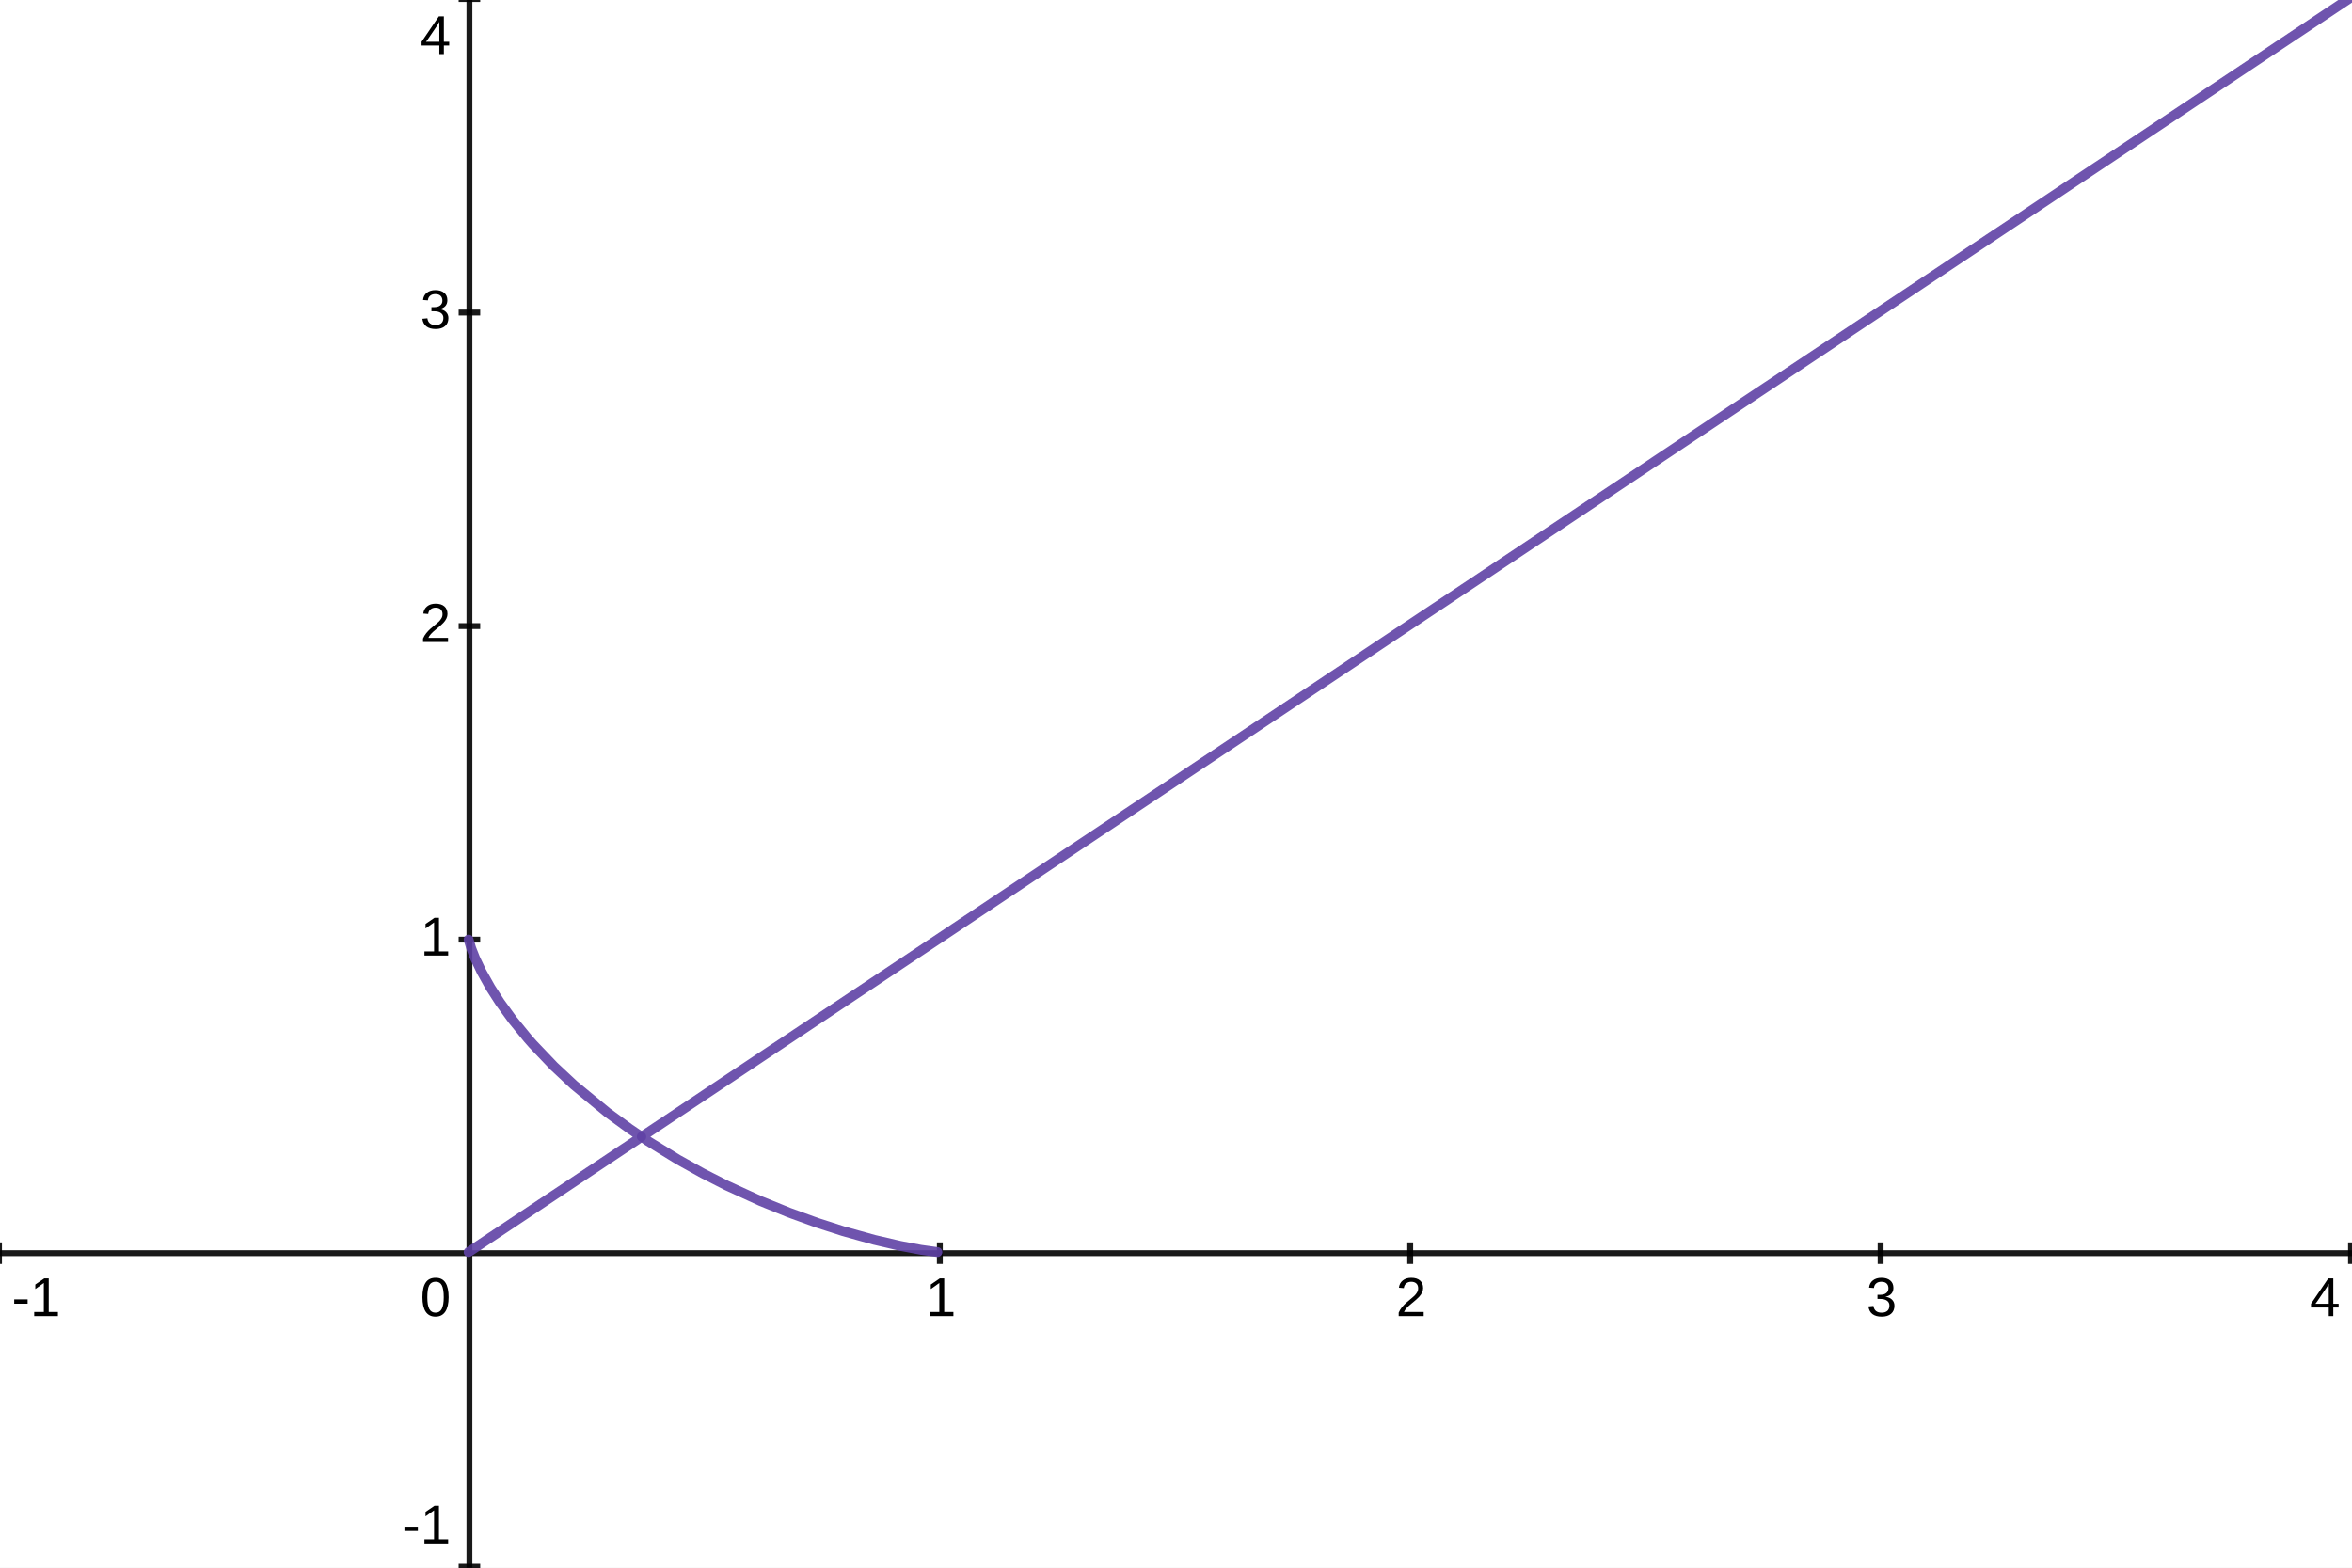
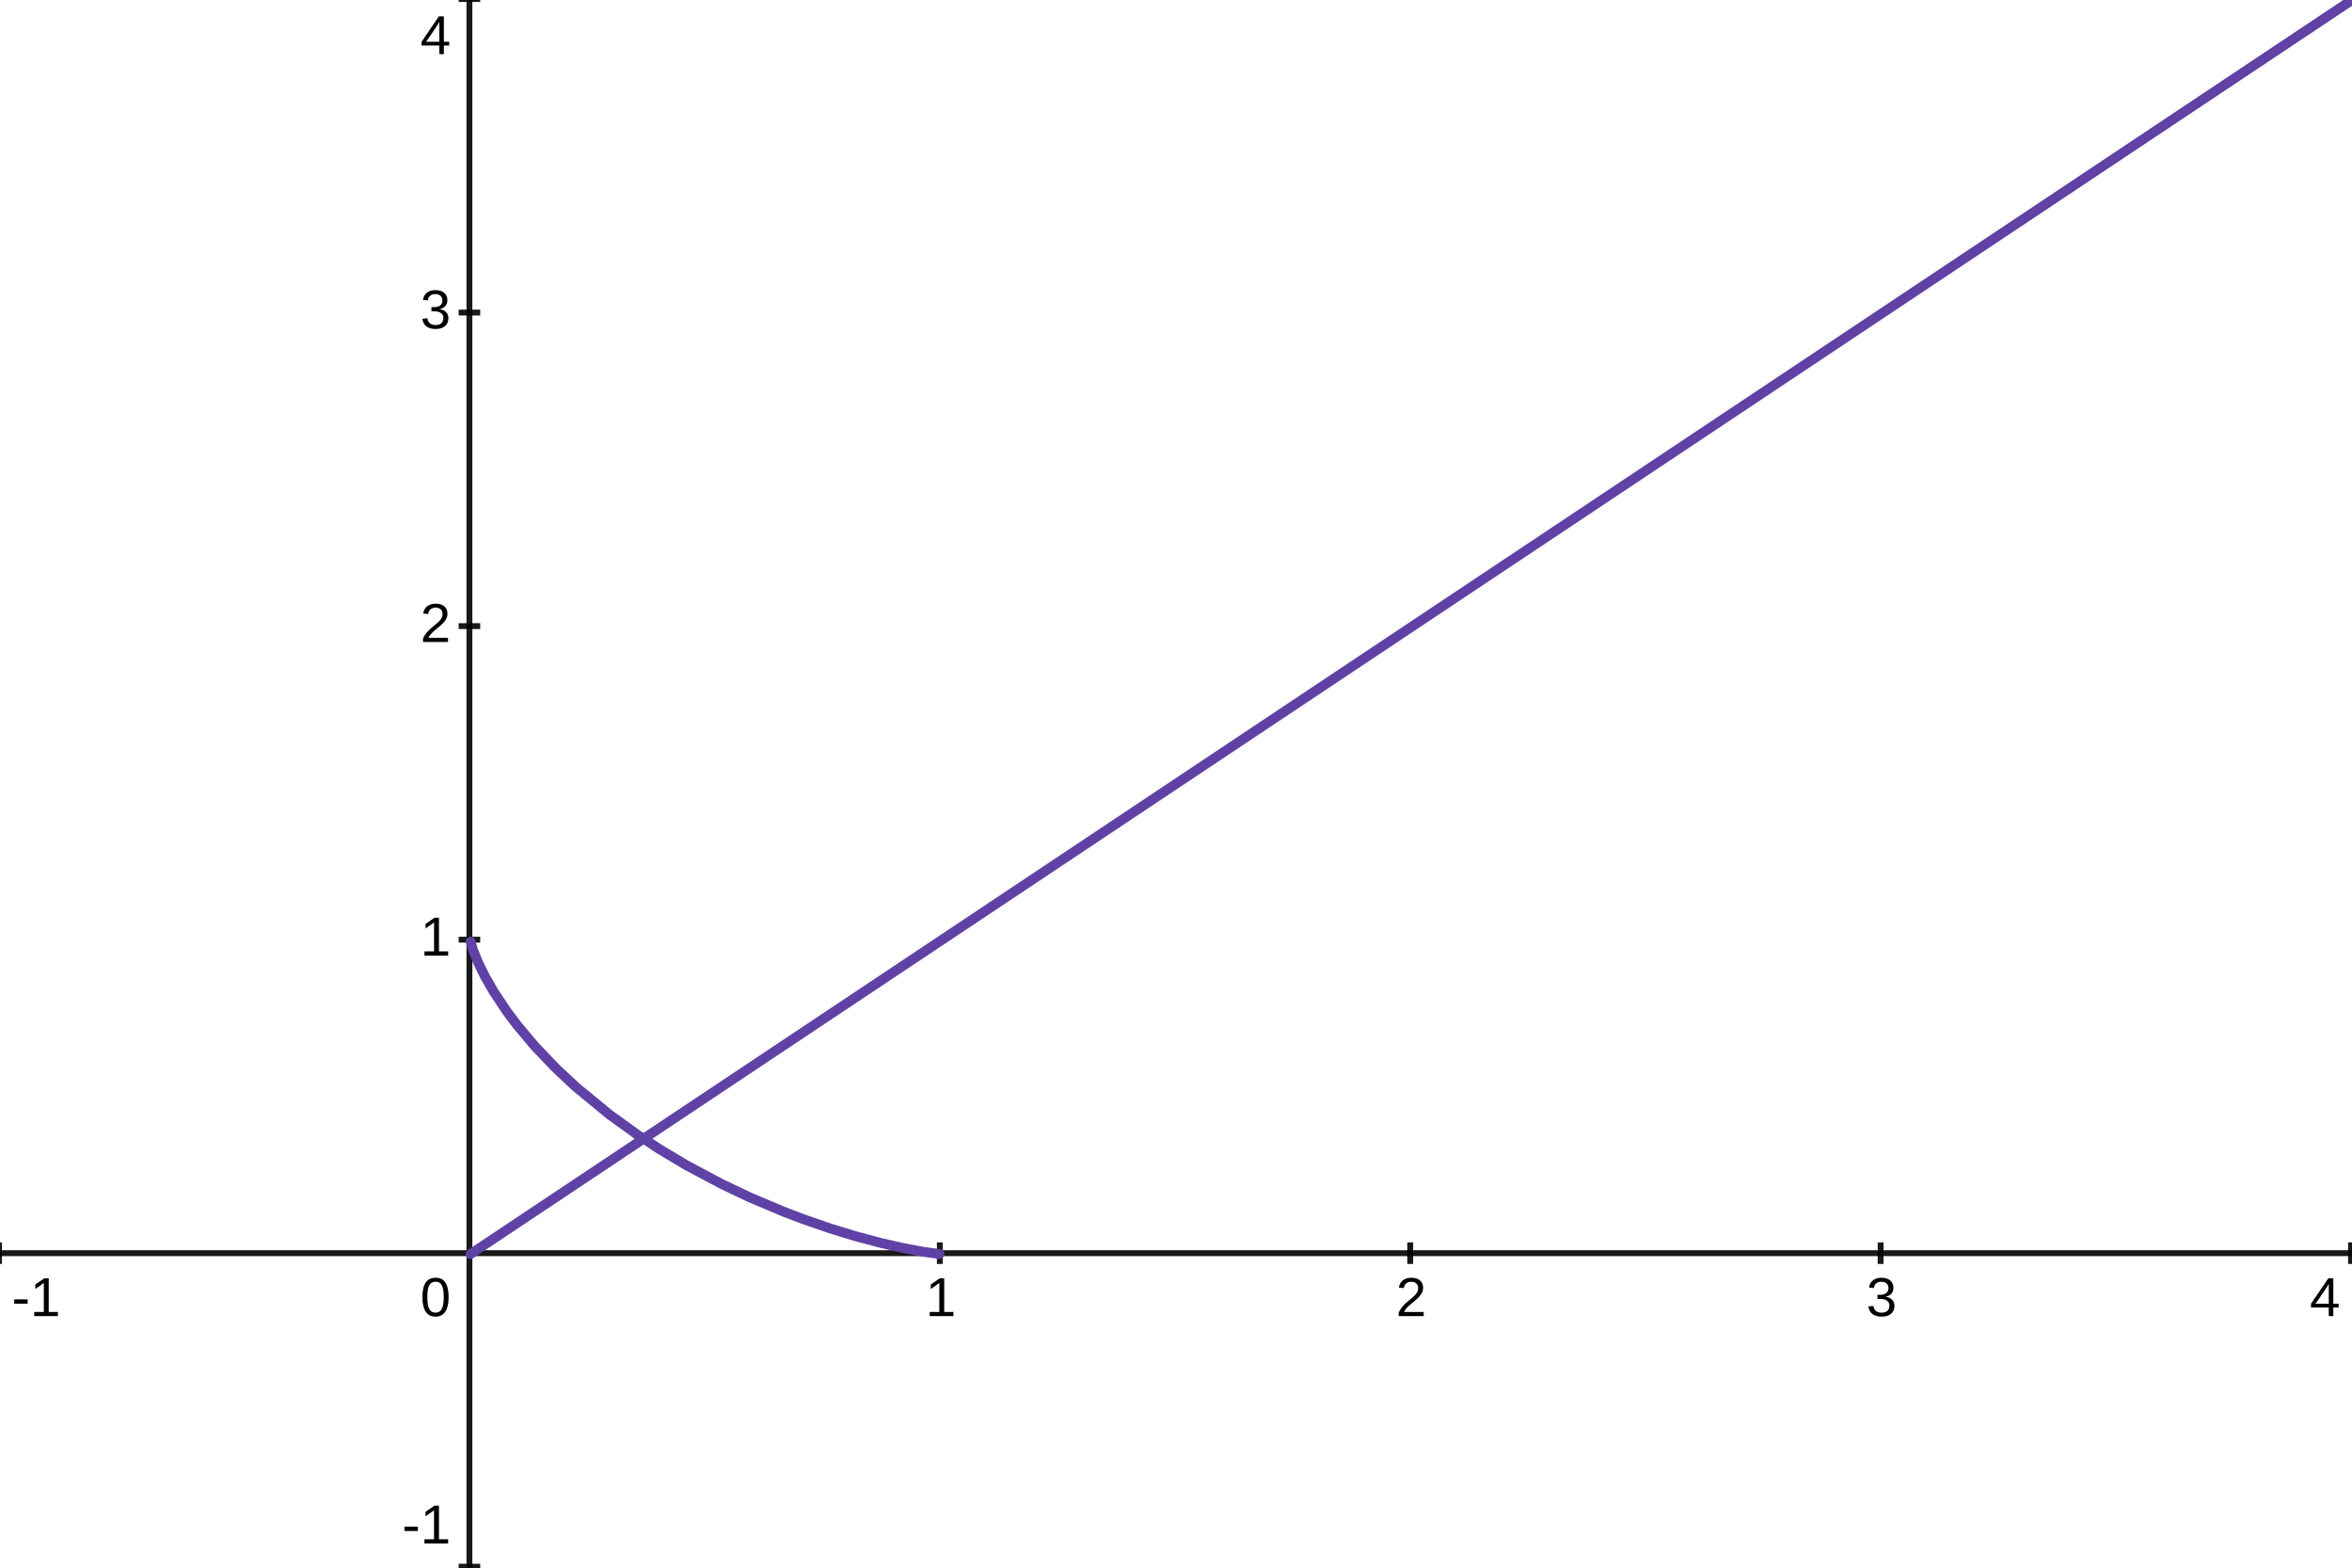
<svg xmlns="http://www.w3.org/2000/svg" version="1.1" width="600" height="400" class="desmos-graph">
  <defs />
  <g transform="scale(1,1)">
-     <g id="background-6f126efc">
+     <g id="background-e67b4739">
      <rect fill="white" stroke="none" x="0" y="0" width="600" height="400" class="dcg-svg-background" />
    </g>
-     <g id="background-images-6f126efc" />
-     <g id="graphpaper-6f126efc">
-       <g id="axis-6f126efc">
-         <g id="yaxis-6f126efc">
-           <path fill="none" stroke="rgb(0,0,0)" class="dcg-svg-axis-line" paint-order="fill stroke markers" d=" M 119.75 0 L 119.75 400" stroke-opacity="0.9" stroke-miterlimit="10" stroke-width="1.5" stroke-dasharray="" />
+     <g id="background-images-e67b4739" />
+     <g id="graphpaper-e67b4739">
+       <g id="axis-e67b4739">
+         <g id="yaxis-e67b4739">
+           <g>
+             <path fill="none" stroke="rgb(0,0,0)" class="dcg-svg-axis-line" paint-order="fill stroke markers" d=" M 119.75 0 L 119.75 400" stroke-opacity="0.9" stroke-miterlimit="10" stroke-width="1.5" stroke-dasharray="" />
+           </g>
        </g>
-         <g id="xaxis-6f126efc">
-           <path fill="none" stroke="rgb(0,0,0)" class="dcg-svg-axis-line" paint-order="fill stroke markers" d=" M 0 319.75 L 600 319.75" stroke-opacity="0.9" stroke-miterlimit="10" stroke-width="1.5" stroke-dasharray="" />
+         <g id="xaxis-e67b4739">
+           <g>
+             <path fill="none" stroke="rgb(0,0,0)" class="dcg-svg-axis-line" paint-order="fill stroke markers" d=" M 0 319.75 L 600 319.75" stroke-opacity="0.9" stroke-miterlimit="10" stroke-width="1.5" stroke-dasharray="" />
+           </g>
        </g>
        <g>
          <g class="dcg-svg-axis-value">
            <text fill="none" stroke="#ffffff" font-family="Arial" font-size="14px" font-style="normal" font-weight="normal" text-decoration="normal" x="111.107" y="335.808" text-anchor="middle" stroke-miterlimit="2" stroke-width="3" stroke-dasharray="">0</text>
            <text fill="#000000" stroke="none" font-family="Arial" font-size="14px" font-style="normal" font-weight="normal" text-decoration="normal" x="111.107" y="335.808" text-anchor="middle">0</text>
          </g>
          <g>
            <path fill="none" stroke="rgb(0,0,0)" class="dcg-svg-tickmark" paint-order="fill stroke markers" d=" M -0.25 317 L -0.25 322.5 M 239.75 317 L 239.75 322.5 M 359.75 317 L 359.75 322.5 M 479.75 317 L 479.75 322.5 M 599.75 317 L 599.75 322.5 M 117 399.75 L 122.5 399.75 M 117 239.75 L 122.5 239.75 M 117 159.75 L 122.5 159.75 M 117 79.75 L 122.5 79.75 M 117 -0.25 L 122.5 -0.25" stroke-opacity="0.9" stroke-miterlimit="2" stroke-width="1.5" stroke-dasharray="" />
          </g>
          <g class="dcg-svg-axis-value dcg-svg-offcenter-axis-value">
            <text fill="none" stroke="#ffffff" font-family="Arial" font-size="14px" font-style="normal" font-weight="normal" text-decoration="normal" x="9.224" y="335.808" text-anchor="middle" stroke-miterlimit="2" stroke-width="3" stroke-dasharray="">-1</text>
            <text fill="#000000" stroke="none" font-family="Arial" font-size="14px" font-style="normal" font-weight="normal" text-decoration="normal" x="9.224" y="335.808" text-anchor="middle">-1</text>
          </g>
          <g class="dcg-svg-axis-value">
            <text fill="none" stroke="#ffffff" font-family="Arial" font-size="14px" font-style="normal" font-weight="normal" text-decoration="normal" x="240" y="335.808" text-anchor="middle" stroke-miterlimit="2" stroke-width="3" stroke-dasharray="">1</text>
            <text fill="#000000" stroke="none" font-family="Arial" font-size="14px" font-style="normal" font-weight="normal" text-decoration="normal" x="240" y="335.808" text-anchor="middle">1</text>
          </g>
          <g class="dcg-svg-axis-value">
            <text fill="none" stroke="#ffffff" font-family="Arial" font-size="14px" font-style="normal" font-weight="normal" text-decoration="normal" x="360" y="335.808" text-anchor="middle" stroke-miterlimit="2" stroke-width="3" stroke-dasharray="">2</text>
            <text fill="#000000" stroke="none" font-family="Arial" font-size="14px" font-style="normal" font-weight="normal" text-decoration="normal" x="360" y="335.808" text-anchor="middle">2</text>
          </g>
          <g class="dcg-svg-axis-value">
            <text fill="none" stroke="#ffffff" font-family="Arial" font-size="14px" font-style="normal" font-weight="normal" text-decoration="normal" x="480" y="335.808" text-anchor="middle" stroke-miterlimit="2" stroke-width="3" stroke-dasharray="">3</text>
            <text fill="#000000" stroke="none" font-family="Arial" font-size="14px" font-style="normal" font-weight="normal" text-decoration="normal" x="480" y="335.808" text-anchor="middle">3</text>
          </g>
          <g class="dcg-svg-axis-value dcg-svg-offcenter-axis-value">
            <text fill="none" stroke="#ffffff" font-family="Arial" font-size="14px" font-style="normal" font-weight="normal" text-decoration="normal" x="593.107" y="335.808" text-anchor="middle" stroke-miterlimit="2" stroke-width="3" stroke-dasharray="">4</text>
            <text fill="#000000" stroke="none" font-family="Arial" font-size="14px" font-style="normal" font-weight="normal" text-decoration="normal" x="593.107" y="335.808" text-anchor="middle">4</text>
          </g>
          <g class="dcg-svg-axis-value dcg-svg-offcenter-axis-value">
            <text fill="none" stroke="#ffffff" font-family="Arial" font-size="14px" font-style="normal" font-weight="normal" text-decoration="normal" x="108.776" y="393.808" text-anchor="middle" stroke-miterlimit="2" stroke-width="3" stroke-dasharray="">-1</text>
            <text fill="#000000" stroke="none" font-family="Arial" font-size="14px" font-style="normal" font-weight="normal" text-decoration="normal" x="108.776" y="393.808" text-anchor="middle">-1</text>
          </g>
          <g class="dcg-svg-axis-value">
            <text fill="none" stroke="#ffffff" font-family="Arial" font-size="14px" font-style="normal" font-weight="normal" text-decoration="normal" x="111.107" y="243.808" text-anchor="middle" stroke-miterlimit="2" stroke-width="3" stroke-dasharray="">1</text>
            <text fill="#000000" stroke="none" font-family="Arial" font-size="14px" font-style="normal" font-weight="normal" text-decoration="normal" x="111.107" y="243.808" text-anchor="middle">1</text>
          </g>
          <g class="dcg-svg-axis-value">
            <text fill="none" stroke="#ffffff" font-family="Arial" font-size="14px" font-style="normal" font-weight="normal" text-decoration="normal" x="111.107" y="163.808" text-anchor="middle" stroke-miterlimit="2" stroke-width="3" stroke-dasharray="">2</text>
            <text fill="#000000" stroke="none" font-family="Arial" font-size="14px" font-style="normal" font-weight="normal" text-decoration="normal" x="111.107" y="163.808" text-anchor="middle">2</text>
          </g>
          <g class="dcg-svg-axis-value">
            <text fill="none" stroke="#ffffff" font-family="Arial" font-size="14px" font-style="normal" font-weight="normal" text-decoration="normal" x="111.107" y="83.808" text-anchor="middle" stroke-miterlimit="2" stroke-width="3" stroke-dasharray="">3</text>
            <text fill="#000000" stroke="none" font-family="Arial" font-size="14px" font-style="normal" font-weight="normal" text-decoration="normal" x="111.107" y="83.808" text-anchor="middle">3</text>
          </g>
          <g class="dcg-svg-axis-value dcg-svg-offcenter-axis-value">
            <text fill="none" stroke="#ffffff" font-family="Arial" font-size="14px" font-style="normal" font-weight="normal" text-decoration="normal" x="111.107" y="13.808" text-anchor="middle" stroke-miterlimit="2" stroke-width="3" stroke-dasharray="">4</text>
            <text fill="#000000" stroke="none" font-family="Arial" font-size="14px" font-style="normal" font-weight="normal" text-decoration="normal" x="111.107" y="13.808" text-anchor="middle">4</text>
          </g>
        </g>
      </g>
    </g>
-     <g id="expressions-6f126efc">
-       <g id="sketch-6f126efc">
+     <g id="expressions-e67b4739">
+       <g id="sketch-e67b4739">
        <path fill="#6042a6" stroke="none" paint-order="stroke fill markers" d="" fill-opacity="0.4" />
        <g>
-           <path fill="none" stroke="#6042a6" class="dcg-svg-curve" paint-order="fill stroke markers" d=" M 239.152 319.471 L 239.152 319.471 L 234.9 318.881 L 229.627 317.884 L 223.035 316.351 L 215.125 314.148 L 208.454 312 L 201.263 309.389 L 194.031 306.447 L 185.355 302.475 L 179.305 299.397 L 172.938 295.857 L 165.136 291.051 L 163.709 290.027 L 165.027 289.148 L 165.027 289.148 L 166.346 288.27 L 166.346 288.27 L 167.664 287.391 L 167.664 287.391 L 170.301 285.633 L 170.301 285.633 L 172.938 283.875 L 172.938 283.875 L 183.484 276.844 L 183.484 276.844 L 194.031 269.812 L 194.031 269.812 L 204.578 262.781 L 204.578 262.781 L 215.125 255.75 L 215.125 255.75 L 225.672 248.719 L 225.672 248.719 L 236.219 241.688 L 236.219 241.688 L 246.766 234.656 L 246.766 234.656 L 257.312 227.625 L 257.312 227.625 L 267.859 220.594 L 267.859 220.594 L 278.406 213.562 L 278.406 213.562 L 288.953 206.531 L 288.953 206.531 L 299.5 199.5 L 299.5 199.5 L 310.047 192.469 L 310.047 192.469 L 320.594 185.438 L 320.594 185.438 L 331.141 178.406 L 331.141 178.406 L 341.688 171.375 L 341.688 171.375 L 352.234 164.344 L 352.234 164.344 L 362.781 157.312 L 362.781 157.312 L 373.328 150.281 L 373.328 150.281 L 383.875 143.25 L 383.875 143.25 L 394.422 136.219 L 394.422 136.219 L 404.969 129.188 L 404.969 129.188 L 415.516 122.156 L 415.516 122.156 L 426.062 115.125 L 426.062 115.125 L 436.609 108.094 L 436.609 108.094 L 447.156 101.062 L 447.156 101.062 L 457.703 94.031 L 457.703 94.031 L 468.25 87 L 468.25 87 L 478.797 79.969 L 478.797 79.969 L 489.344 72.938 L 489.344 72.938 L 499.891 65.906 L 499.891 65.906 L 510.438 58.875 L 510.438 58.875 L 520.984 51.844 L 520.984 51.844 L 531.531 44.812 L 531.531 44.812 L 542.078 37.781 L 542.078 37.781 L 552.625 30.75 L 552.625 30.75 L 563.172 23.719 L 563.172 23.719 L 573.719 16.688 L 573.719 16.688 L 584.266 9.656 L 584.266 9.656 L 594.812 2.625 L 594.812 2.625 L 605.359 -4.406 L 605.359 -4.406 L 605.5 -4.5" stroke-linecap="round" stroke-linejoin="round" stroke-miterlimit="10" stroke-width="2.5" stroke-opacity="0.9" stroke-dasharray="" />
+           <path fill="none" stroke="#6042a6" class="dcg-svg-curve" paint-order="fill stroke markers" d=" M 239.652 319.971 L 239.652 319.971 L 235.4 319.381 L 230.127 318.384 L 224.54 317.103 L 218.262 315.424 L 211.749 313.432 L 205.078 311.131 L 199.673 309.072 L 191.172 305.469 L 183.984 302.051 L 175.114 297.32 L 168.164 293.17 L 164.209 290.527 L 605.5 -3.667" stroke-linecap="round" stroke-linejoin="round" stroke-miterlimit="10" stroke-width="2.5" stroke-dasharray="" />
        </g>
        <g>
-           <path fill="none" stroke="#6042a6" class="dcg-svg-curve" paint-order="fill stroke markers" d=" M 119.544 239.732 L 119.544 239.732 L 120.203 241.947 L 121.219 244.526 L 122.84 247.936 L 125.116 251.994 L 127.528 255.75 L 130.75 260.197 L 134.666 264.992 L 135.892 266.385 L 141.297 272.052 L 146.423 276.844 L 154.965 283.875 L 160.562 287.965 L 163.6 290.03 L 162.391 290.906 L 162.391 290.906 L 157.117 294.422 L 157.117 294.422 L 151.844 297.938 L 151.844 297.938 L 141.297 304.969 L 141.297 304.969 L 130.75 312 L 130.75 312 L 128.113 313.758 L 128.113 313.758 L 125.477 315.516 L 125.477 315.516 L 122.84 317.273 L 122.84 317.273 L 120.203 319.031 L 120.203 319.031 L 119.544 319.471" stroke-linecap="round" stroke-linejoin="round" stroke-miterlimit="10" stroke-width="2.5" stroke-opacity="0.9" stroke-dasharray="" />
+           <path fill="none" stroke="#6042a6" class="dcg-svg-curve" paint-order="fill stroke markers" d=" M 120.044 240.232 L 120.044 240.232 L 120.703 242.447 L 122.021 245.712 L 123.751 249.219 L 125.977 253.086 L 129.255 258.008 L 131.989 261.647 L 136.392 266.885 L 141.797 272.552 L 146.923 277.344 L 155.465 284.375 L 162.671 289.575 L 164.1 290.53 L 162.891 291.406 L 120.044 319.971" stroke-linecap="round" stroke-linejoin="round" stroke-miterlimit="10" stroke-width="2.5" stroke-dasharray="" />
        </g>
      </g>
    </g>
-     <g id="labels-6f126efc" />
+     <g id="labels-e67b4739" />
  </g>
</svg>
